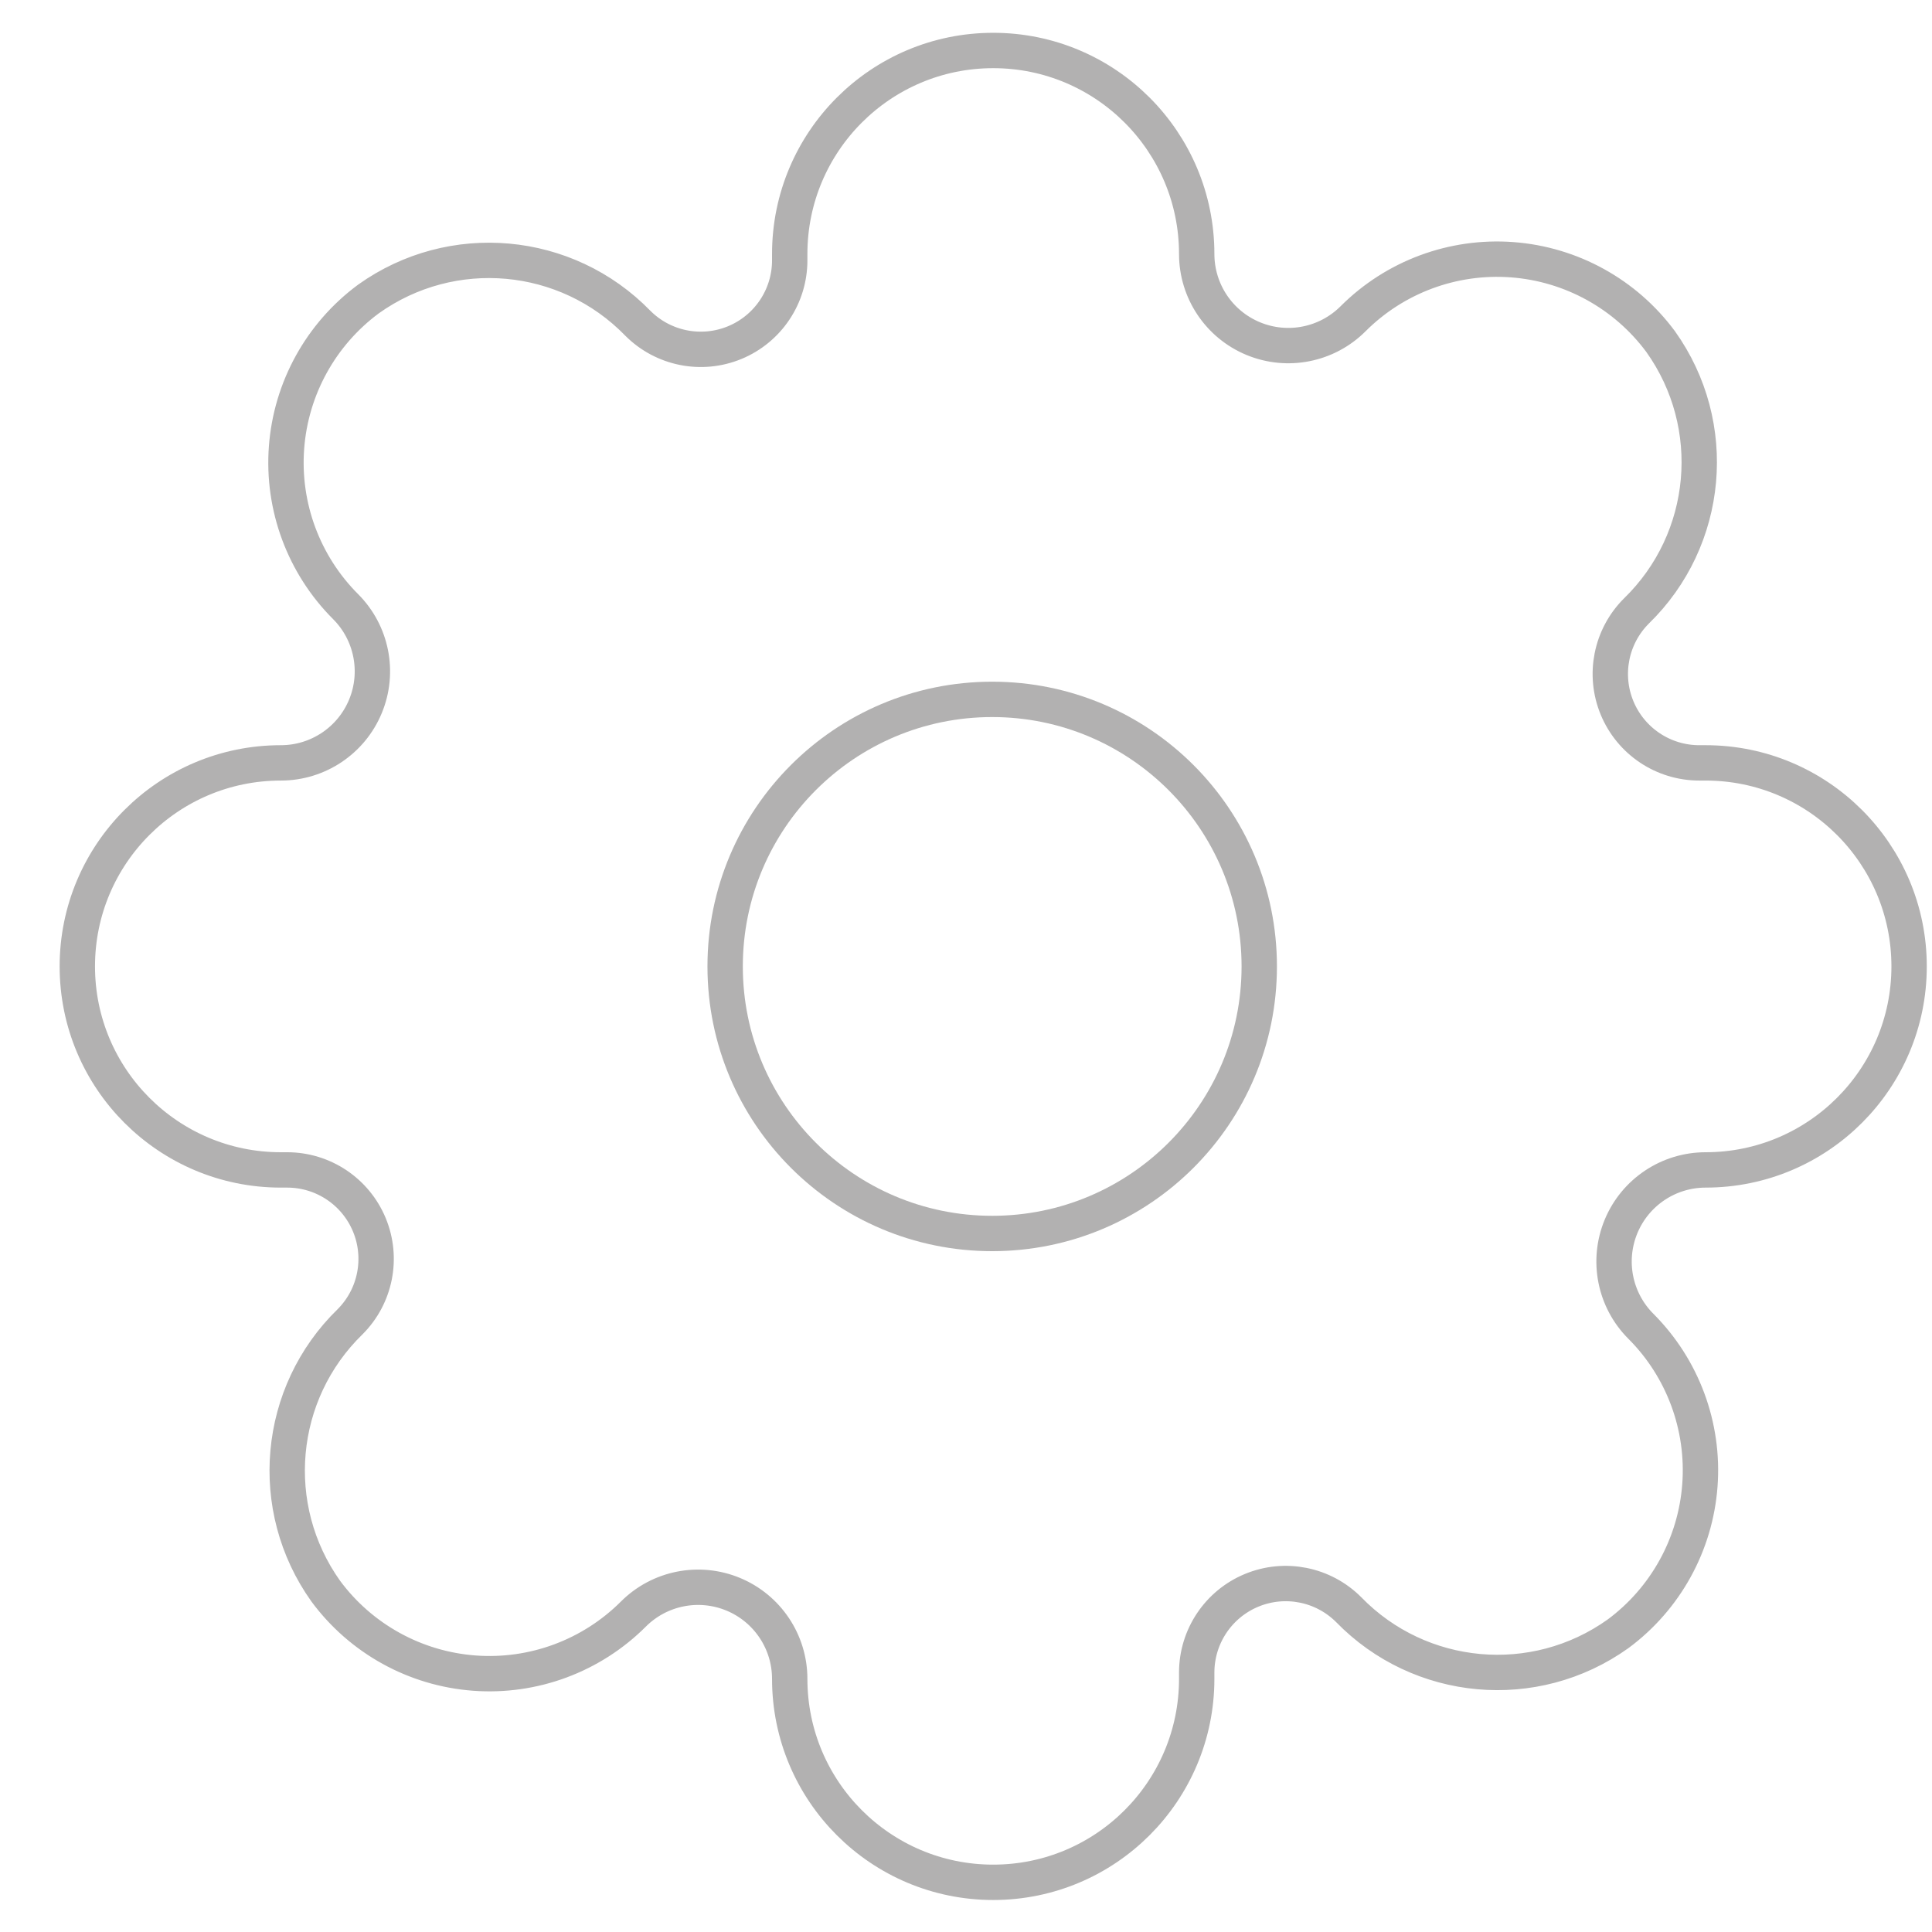
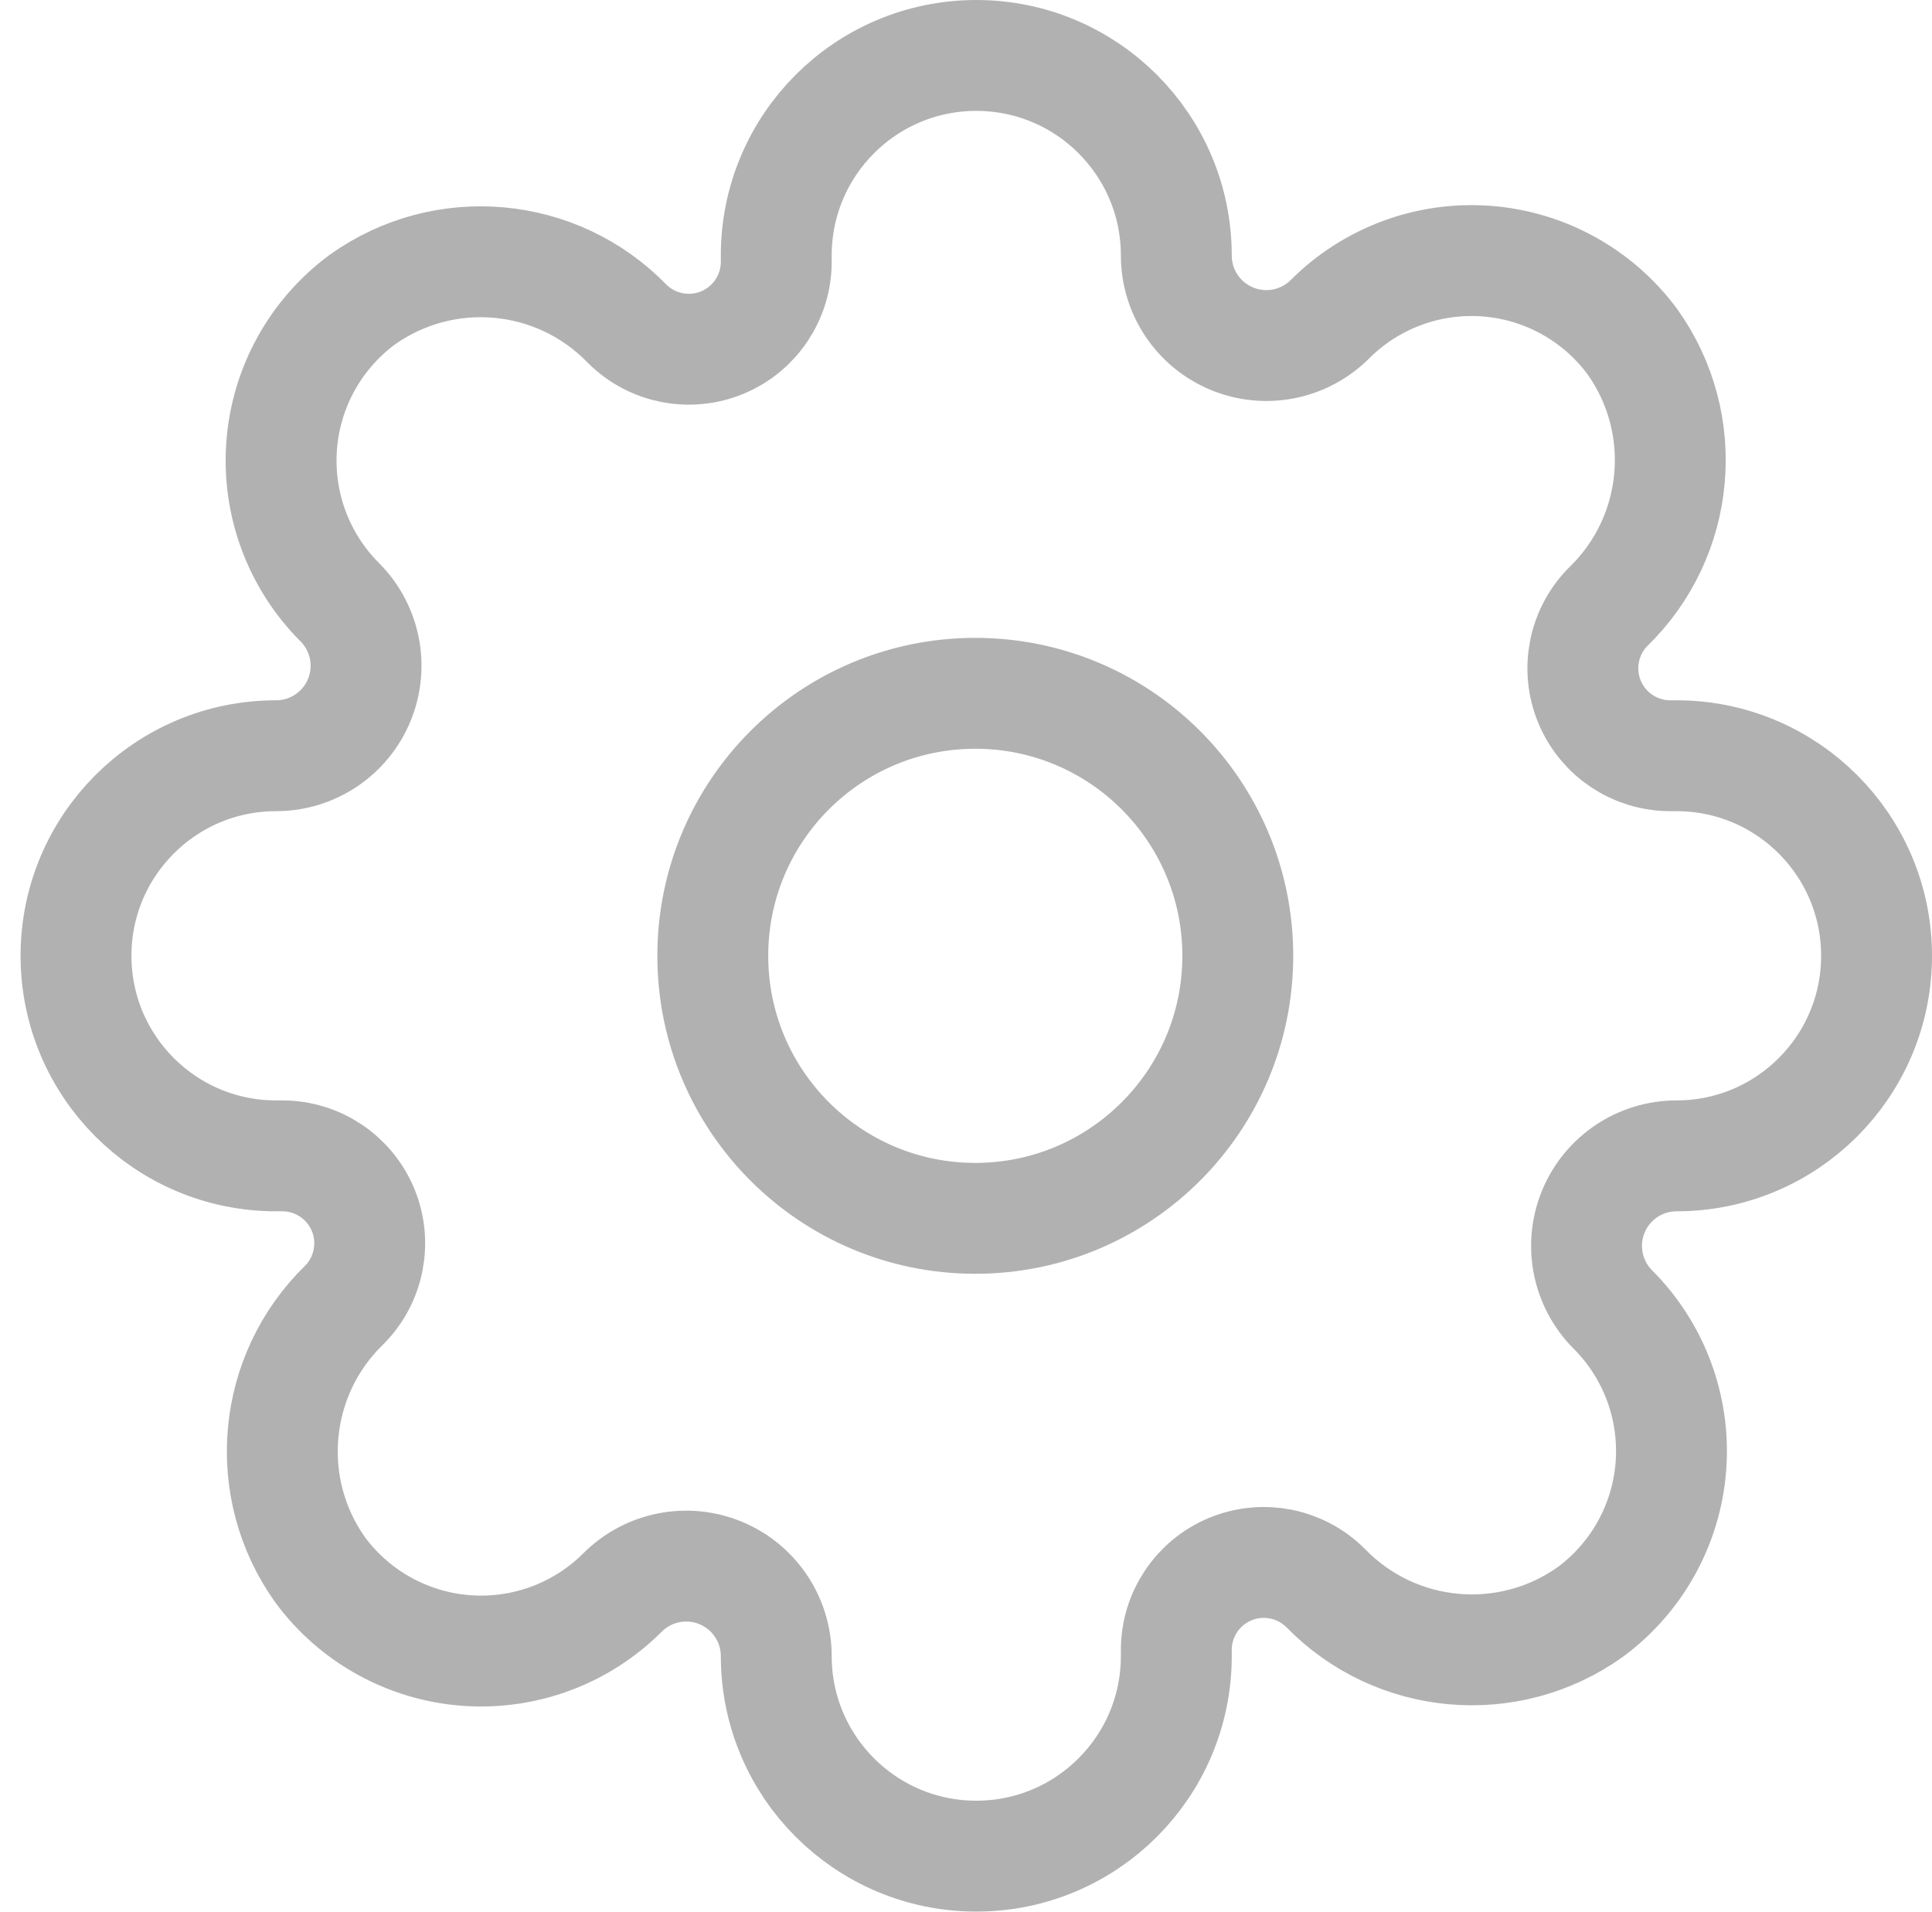
- <svg xmlns="http://www.w3.org/2000/svg" width="34.255" height="34.255" viewBox="0 0 34.255 34.255">
-   <g id="Сгруппировать_117" data-name="Сгруппировать 117" transform="translate(-583.48 -2388.817)">
+ <svg xmlns="http://www.w3.org/2000/svg" width="34.849" height="34.479" viewBox="0 0 34.849 34.479">
+   <g id="Сгруппировать_117" data-name="Сгруппировать 117" transform="translate(-583.48 -2388.712)">
    <rect id="Прямоугольник_72" data-name="Прямоугольник 72" width="34.255" height="34.255" transform="translate(583.48 2388.817)" fill="none" />
-     <path id="Контур_107" data-name="Контур 107" d="M613.721,2402.343h-.112a1.577,1.577,0,0,1-1.116-2.692h0a3.681,3.681,0,0,0,.431-4.777,3.61,3.61,0,0,0-5.454-.405h0a1.624,1.624,0,0,1-2.772-1.148h0a3.608,3.608,0,0,0-3.608-3.609h0a3.608,3.608,0,0,0-3.608,3.609v.112a1.577,1.577,0,0,1-2.693,1.115h0a3.68,3.68,0,0,0-4.776-.43,3.61,3.61,0,0,0-.406,5.454h0a1.623,1.623,0,0,1-1.148,2.771h0a3.608,3.608,0,0,0-3.608,3.609h0a3.608,3.608,0,0,0,3.608,3.608h.112a1.577,1.577,0,0,1,1.116,2.692h0a3.682,3.682,0,0,0-.431,4.777,3.61,3.61,0,0,0,5.454.406h0a1.624,1.624,0,0,1,2.772,1.148h0a3.608,3.608,0,0,0,3.608,3.608h0a3.608,3.608,0,0,0,3.608-3.608v-.113a1.578,1.578,0,0,1,2.693-1.115h0a3.68,3.68,0,0,0,4.776.431,3.61,3.61,0,0,0,.406-5.454h0a1.624,1.624,0,0,1,1.148-2.772h0a3.608,3.608,0,0,0,3.608-3.608h0A3.608,3.608,0,0,0,613.721,2402.343Z" fill="none" stroke="#b2b1b1" stroke-miterlimit="10" stroke-width="0.627" />
-     <circle id="Эллипс_11" data-name="Эллипс 11" cx="4.735" cy="4.735" r="4.735" transform="translate(596.337 2401.217)" fill="none" stroke="#b2b1b1" stroke-miterlimit="10" stroke-width="0.627" />
+     <path id="Контур_107" data-name="Контур 107" d="M613.721,2402.343h-.112a1.577,1.577,0,0,1-1.116-2.692h0a3.681,3.681,0,0,0,.431-4.777,3.61,3.61,0,0,0-5.454-.405h0a1.624,1.624,0,0,1-2.772-1.148h0a3.608,3.608,0,0,0-3.608-3.609h0a3.608,3.608,0,0,0-3.608,3.609v.112a1.577,1.577,0,0,1-2.693,1.115h0a3.68,3.68,0,0,0-4.776-.43,3.61,3.61,0,0,0-.406,5.454h0a1.623,1.623,0,0,1-1.148,2.771h0a3.608,3.608,0,0,0-3.608,3.609h0a3.608,3.608,0,0,0,3.608,3.608h.112a1.577,1.577,0,0,1,1.116,2.692h0a3.682,3.682,0,0,0-.431,4.777,3.61,3.61,0,0,0,5.454.406h0a1.624,1.624,0,0,1,2.772,1.148h0a3.608,3.608,0,0,0,3.608,3.608h0a3.608,3.608,0,0,0,3.608-3.608v-.113a1.578,1.578,0,0,1,2.693-1.115h0a3.68,3.68,0,0,0,4.776.431,3.61,3.61,0,0,0,.406-5.454h0a1.624,1.624,0,0,1,1.148-2.772h0a3.608,3.608,0,0,0,3.608-3.608h0A3.608,3.608,0,0,0,613.721,2402.343Z" fill="none" stroke="#b2b1b1" stroke-miterlimit="10" stroke-width="2" />
+     <circle id="Эллипс_11" data-name="Эллипс 11" cx="4.735" cy="4.735" r="4.735" transform="translate(596.337 2401.217)" fill="none" stroke="#b2b1b1" stroke-miterlimit="10" stroke-width="2" />
  </g>
</svg>
